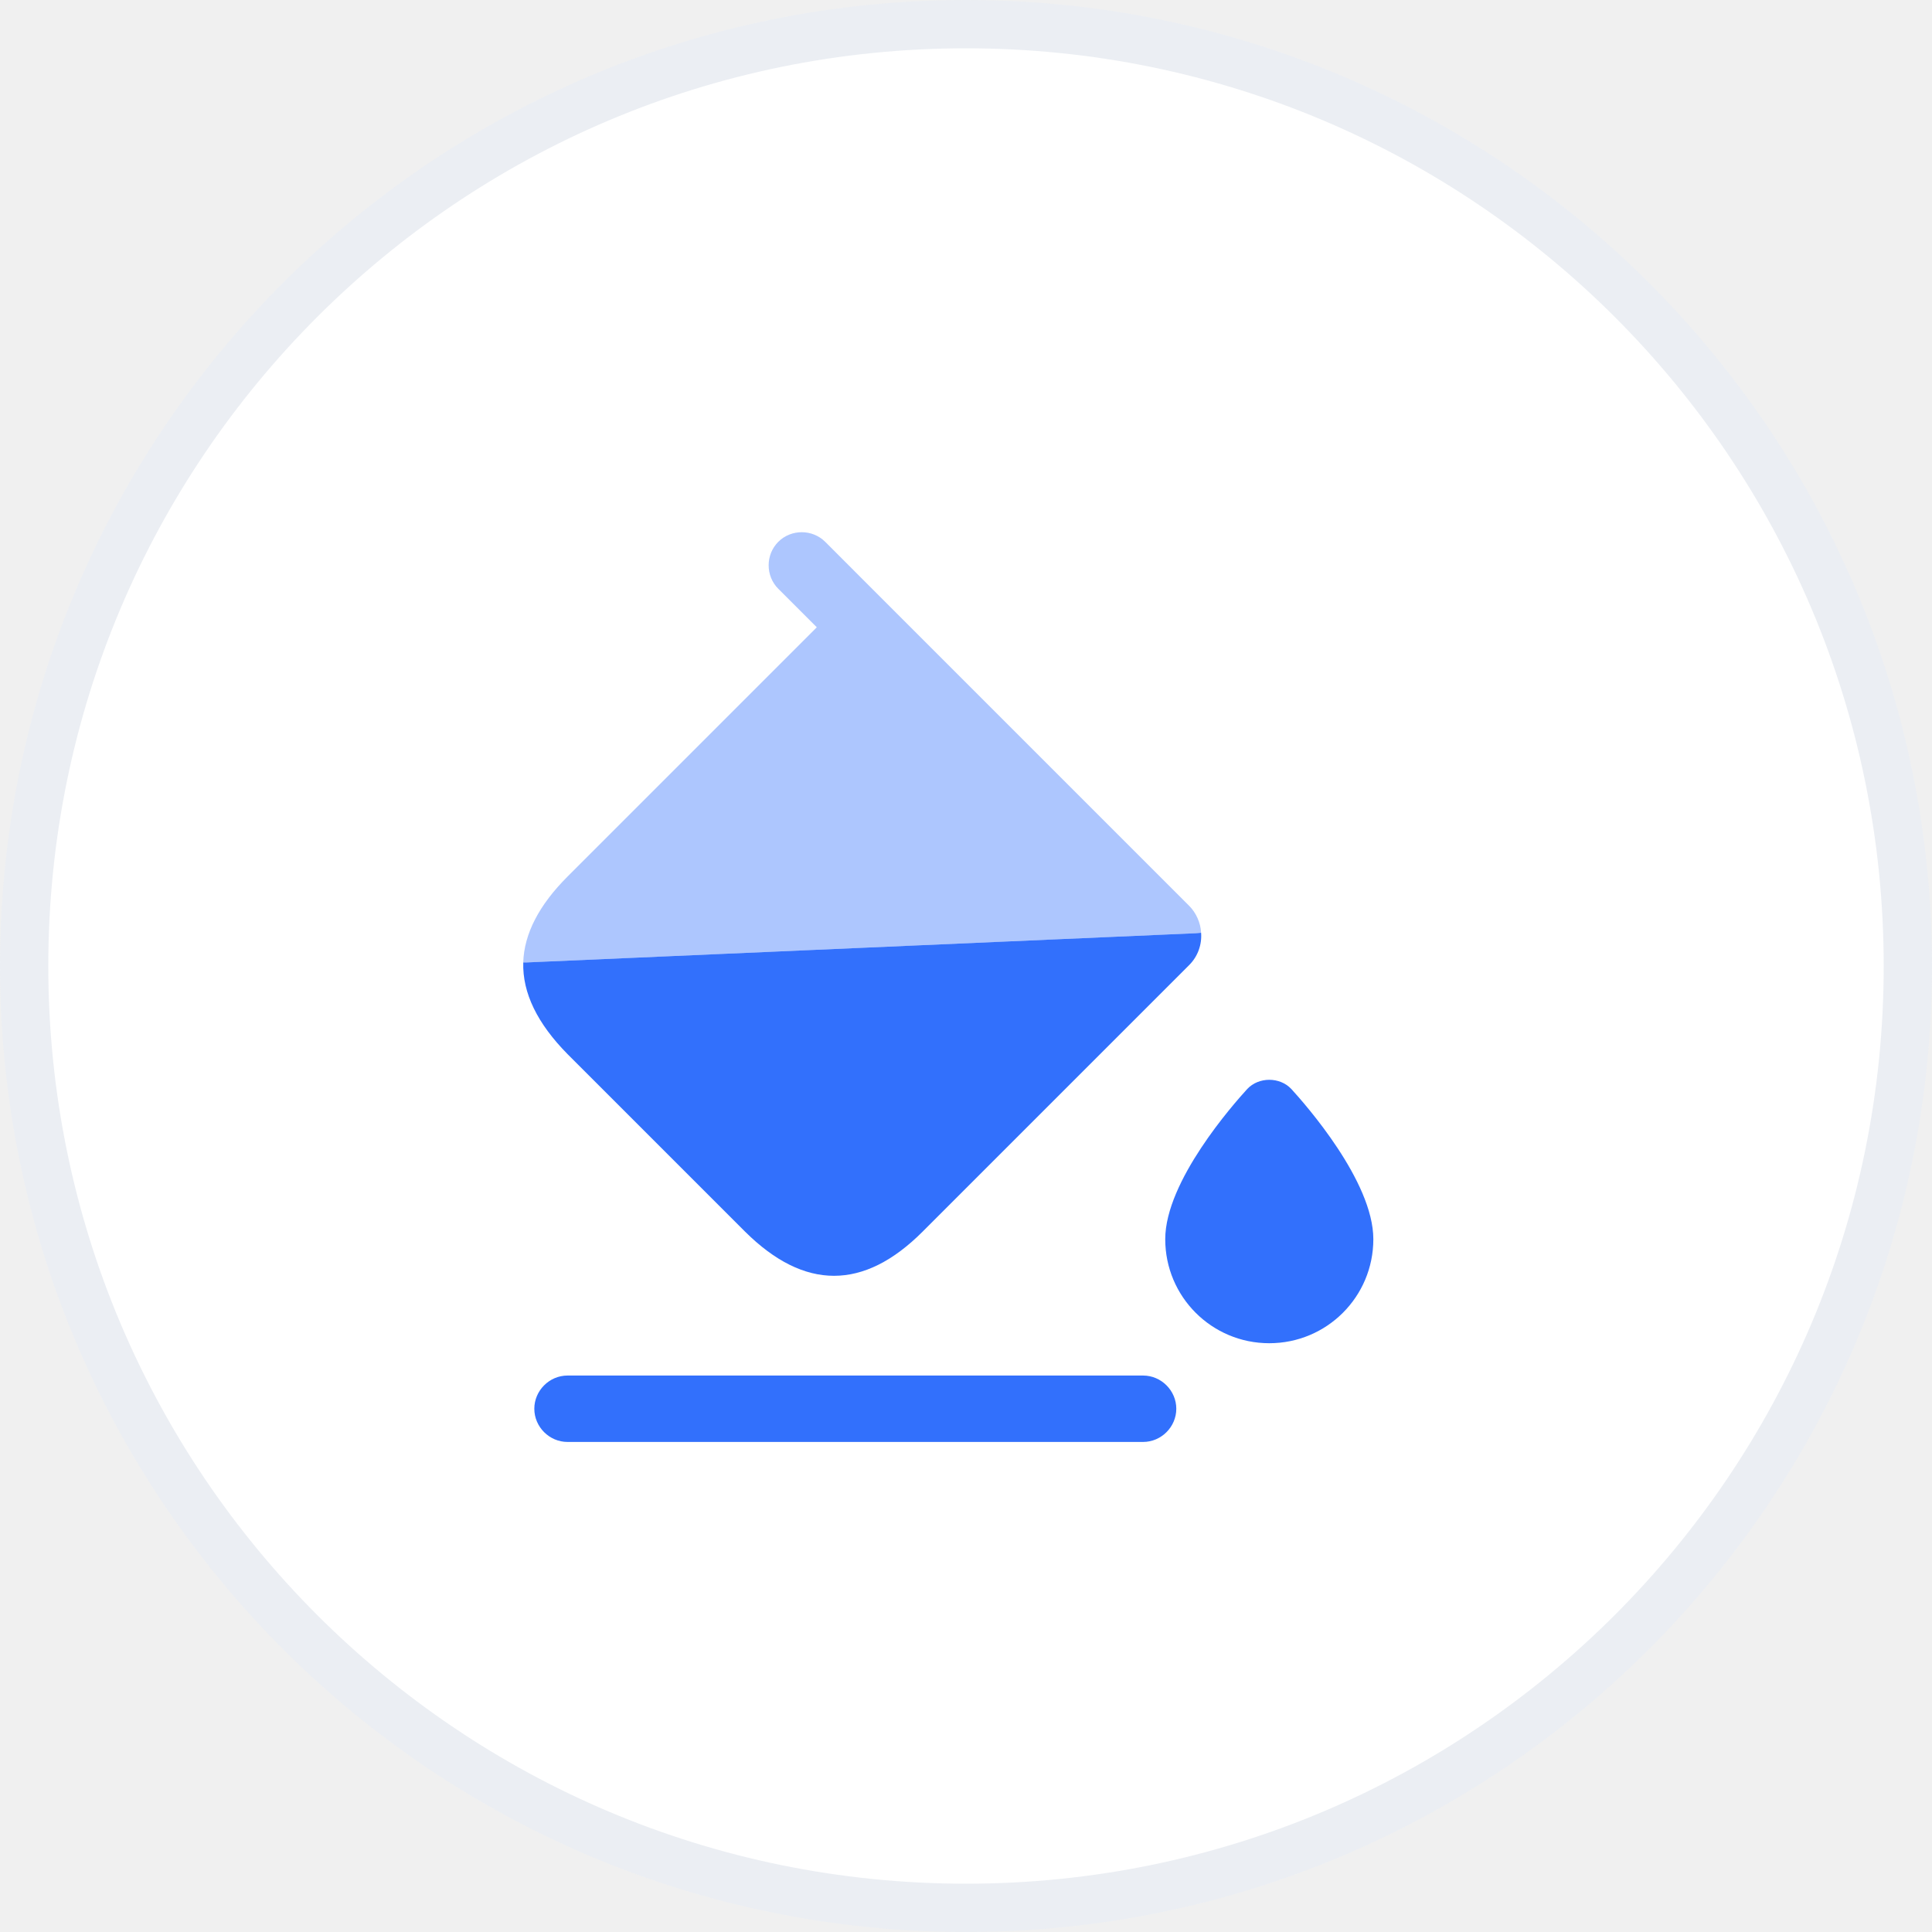
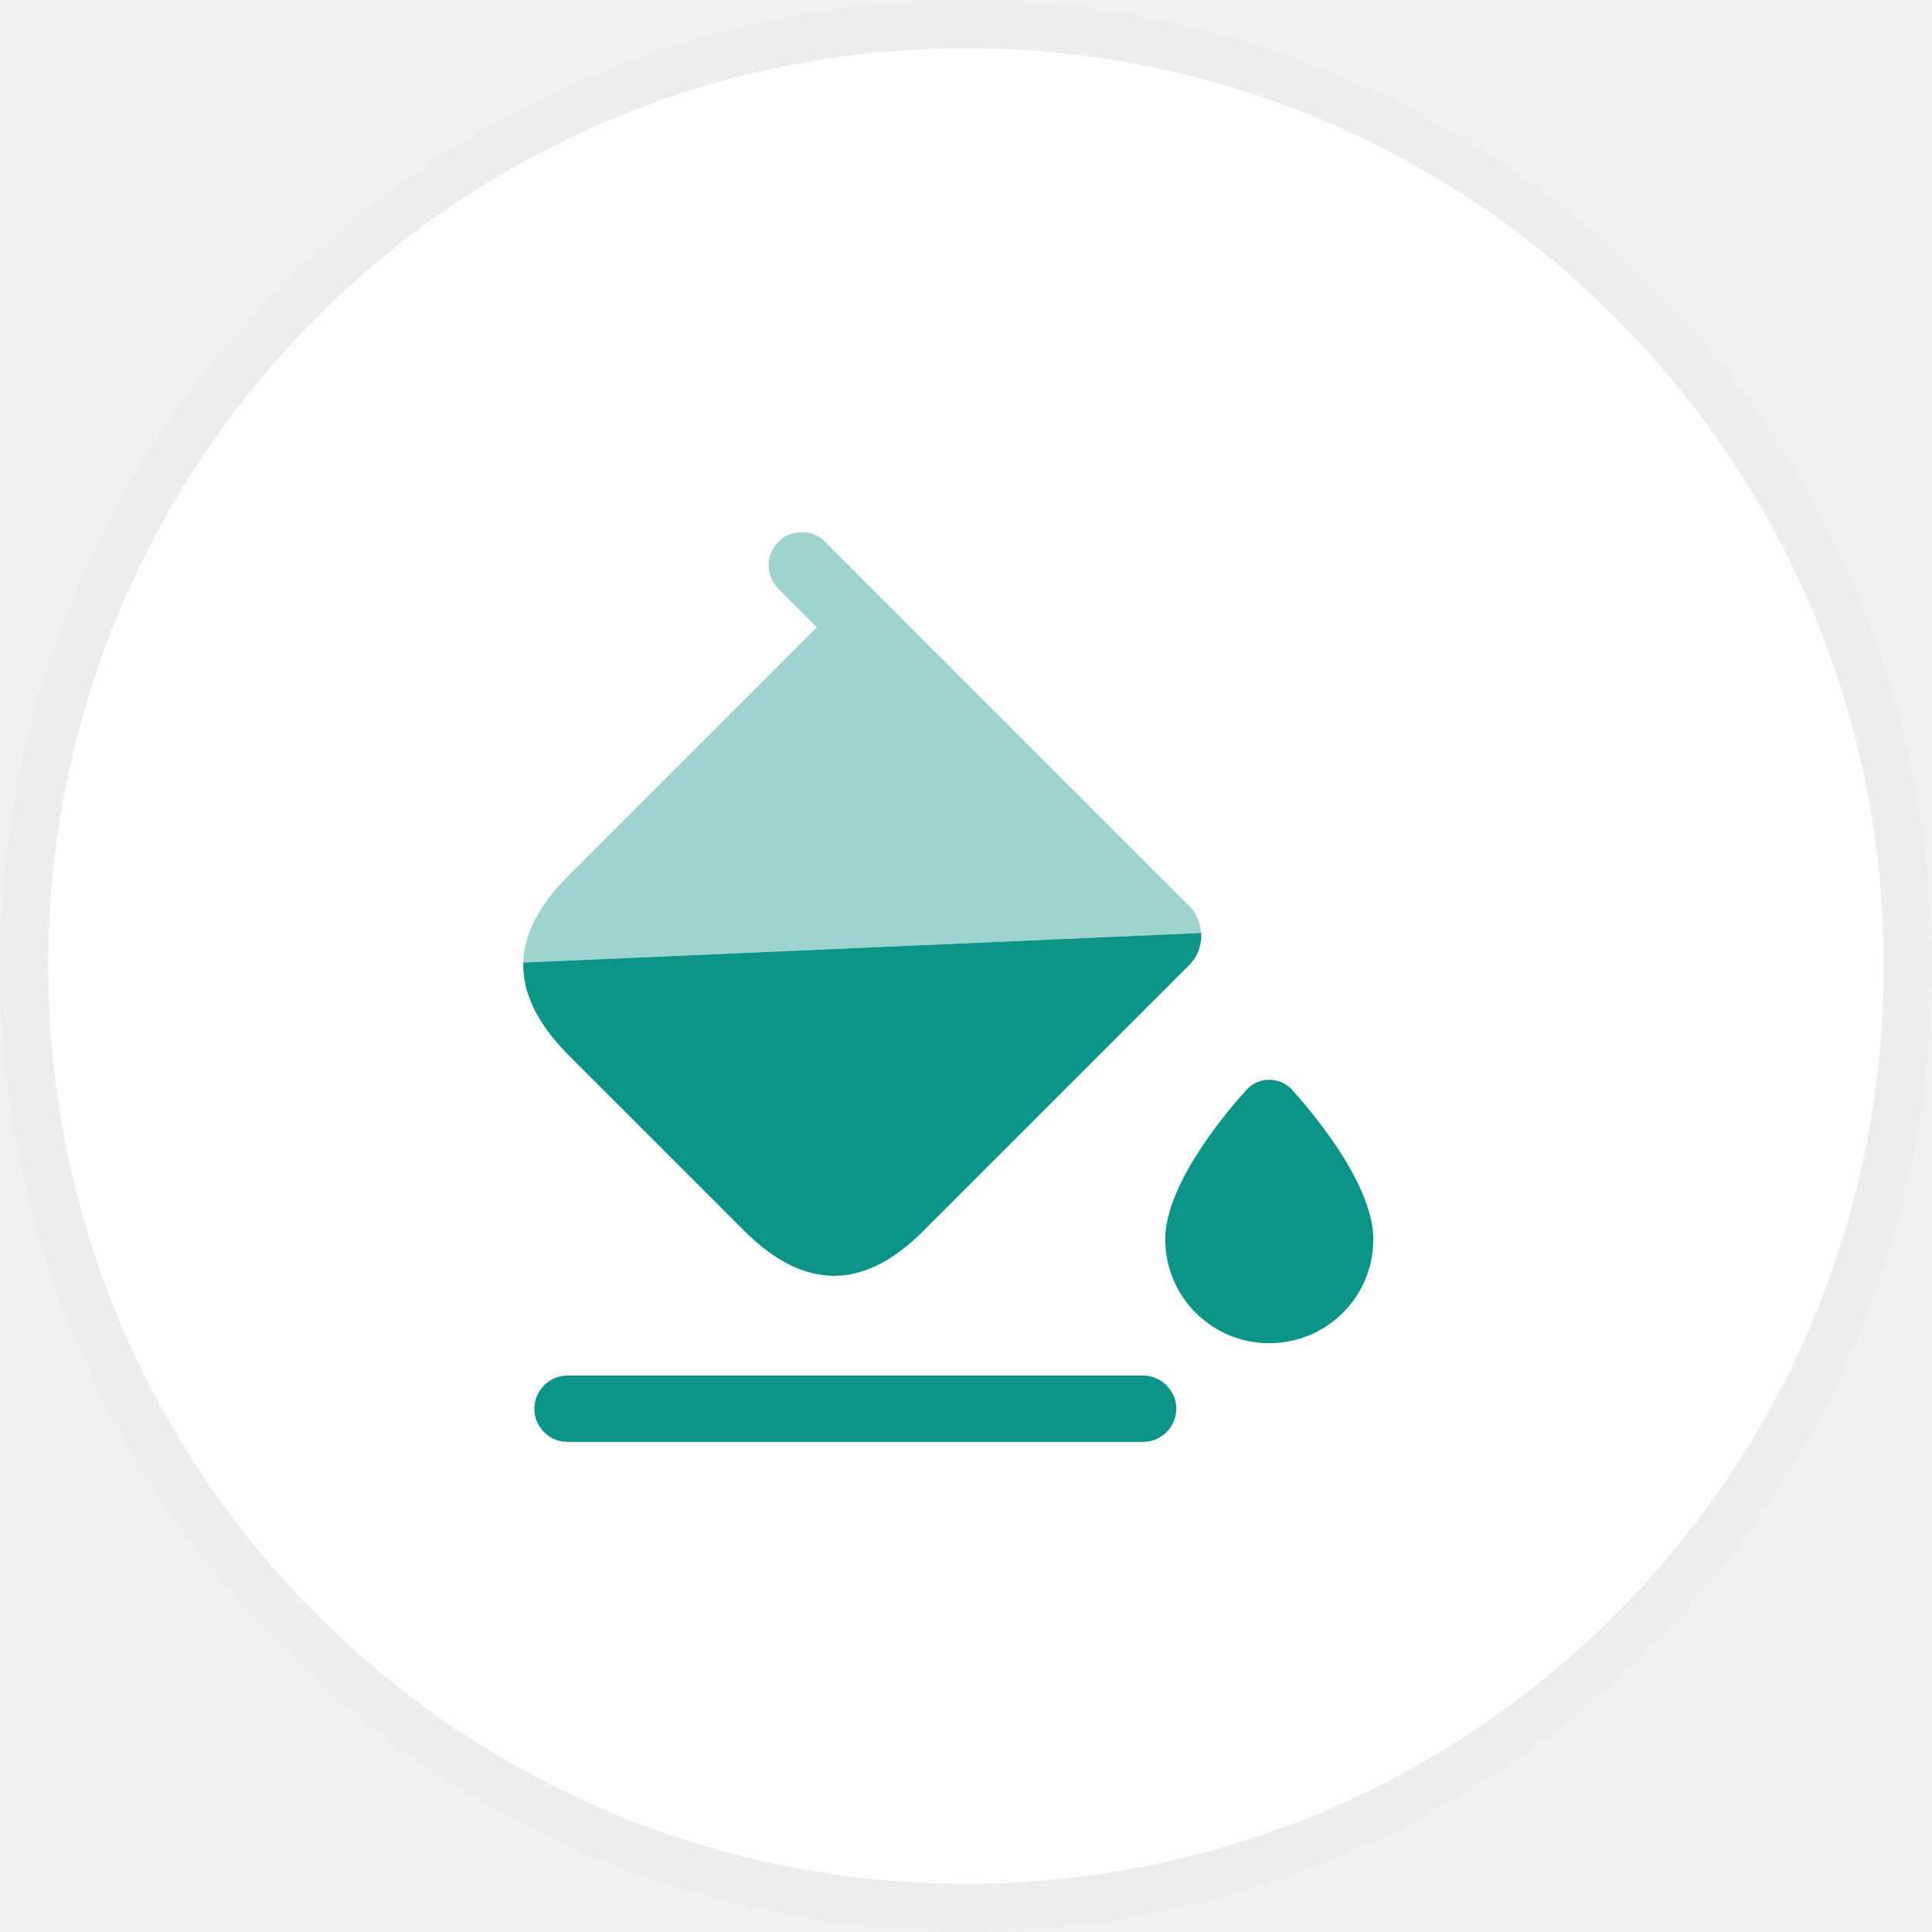
<svg xmlns="http://www.w3.org/2000/svg" width="80" height="80" viewBox="0 0 80 80" fill="none">
  <circle cx="40" cy="40" r="40" fill="white" />
-   <circle cx="40" cy="40" r="39" stroke="#00306E" stroke-opacity="0.08" stroke-width="2" />
-   <path d="M49.735 38.625C49.772 39.102 49.607 39.597 49.24 39.963L38.203 51C35.765 53.438 33.309 53.438 30.852 51L23.5 43.648C22.253 42.383 21.63 41.118 21.667 39.853H21.795L49.515 38.643L49.735 38.625Z" fill="#3270FC" />
-   <path opacity="0.4" d="M49.24 37.507L35.765 24.032L34.17 22.436C33.638 21.905 32.758 21.905 32.227 22.436C31.695 22.968 31.695 23.848 32.227 24.38L33.822 25.975L23.5 36.297C22.326 37.47 21.703 38.661 21.666 39.853H21.795L49.515 38.643L49.735 38.625C49.717 38.221 49.533 37.8 49.24 37.507Z" fill="#3270FC" />
-   <path d="M47.333 59.708H23.5C22.748 59.708 22.125 59.085 22.125 58.333C22.125 57.582 22.748 56.958 23.5 56.958H47.333C48.085 56.958 48.708 57.582 48.708 58.333C48.708 59.085 48.085 59.708 47.333 59.708Z" fill="#3270FC" />
-   <path d="M53.475 45.097C52.998 44.584 52.118 44.584 51.642 45.097C51.073 45.72 48.25 48.91 48.25 51.312C48.25 53.695 50.175 55.62 52.558 55.62C54.942 55.62 56.867 53.695 56.867 51.312C56.867 48.91 54.043 45.72 53.475 45.097Z" fill="#3270FC" />
+   <circle cx="40" cy="40" r="39" stroke="#0f2e25" stroke-opacity="0.08" stroke-width="2" />
+   <path d="M49.735 38.625C49.772 39.102 49.607 39.597 49.24 39.963L38.203 51C35.765 53.438 33.309 53.438 30.852 51L23.5 43.648C22.253 42.383 21.63 41.118 21.667 39.853H21.795L49.515 38.643L49.735 38.625Z" fill="#0d9488" />
+   <path opacity="0.4" d="M49.24 37.507L35.765 24.032L34.17 22.436C33.638 21.905 32.758 21.905 32.227 22.436C31.695 22.968 31.695 23.848 32.227 24.38L33.822 25.975L23.5 36.297C22.326 37.47 21.703 38.661 21.666 39.853H21.795L49.515 38.643L49.735 38.625C49.717 38.221 49.533 37.8 49.24 37.507Z" fill="#0d9488" />
+   <path d="M47.333 59.708H23.5C22.748 59.708 22.125 59.085 22.125 58.333C22.125 57.582 22.748 56.958 23.5 56.958H47.333C48.085 56.958 48.708 57.582 48.708 58.333C48.708 59.085 48.085 59.708 47.333 59.708Z" fill="#0d9488" />
+   <path d="M53.475 45.097C52.998 44.584 52.118 44.584 51.642 45.097C51.073 45.72 48.25 48.91 48.25 51.312C48.25 53.695 50.175 55.62 52.558 55.62C54.942 55.62 56.867 53.695 56.867 51.312C56.867 48.91 54.043 45.72 53.475 45.097Z" fill="#0d9488" />
</svg>
